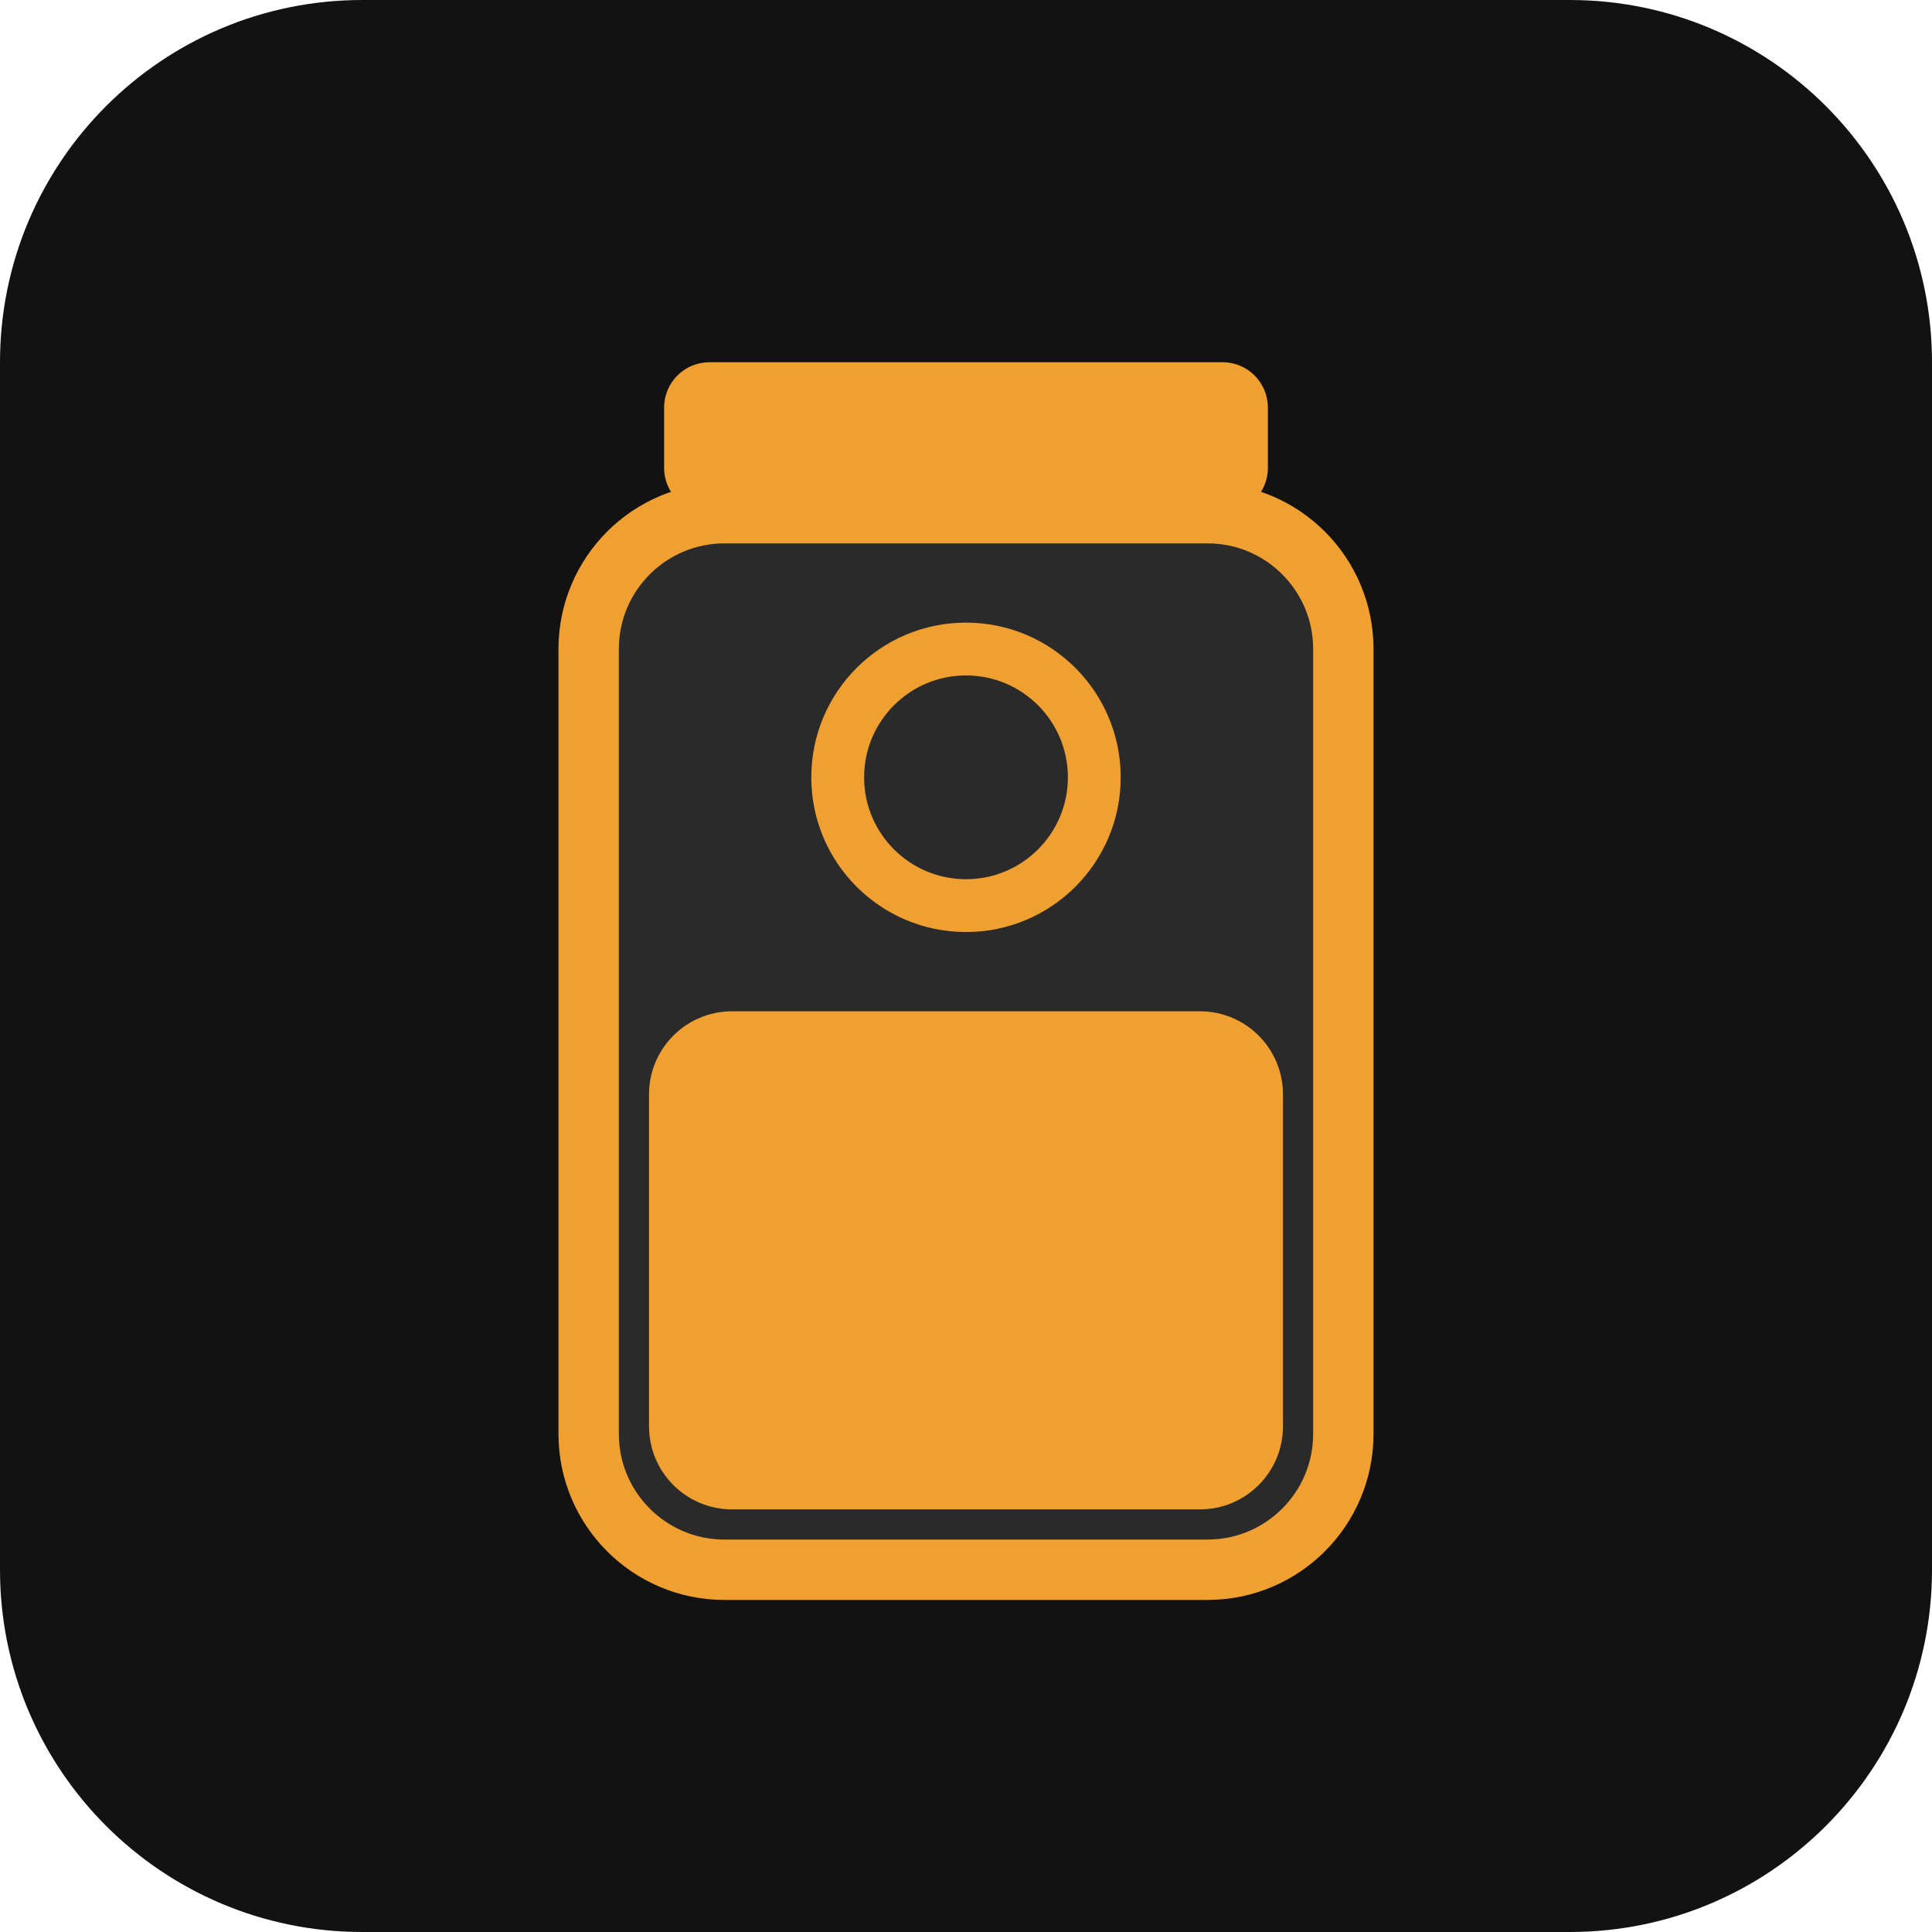
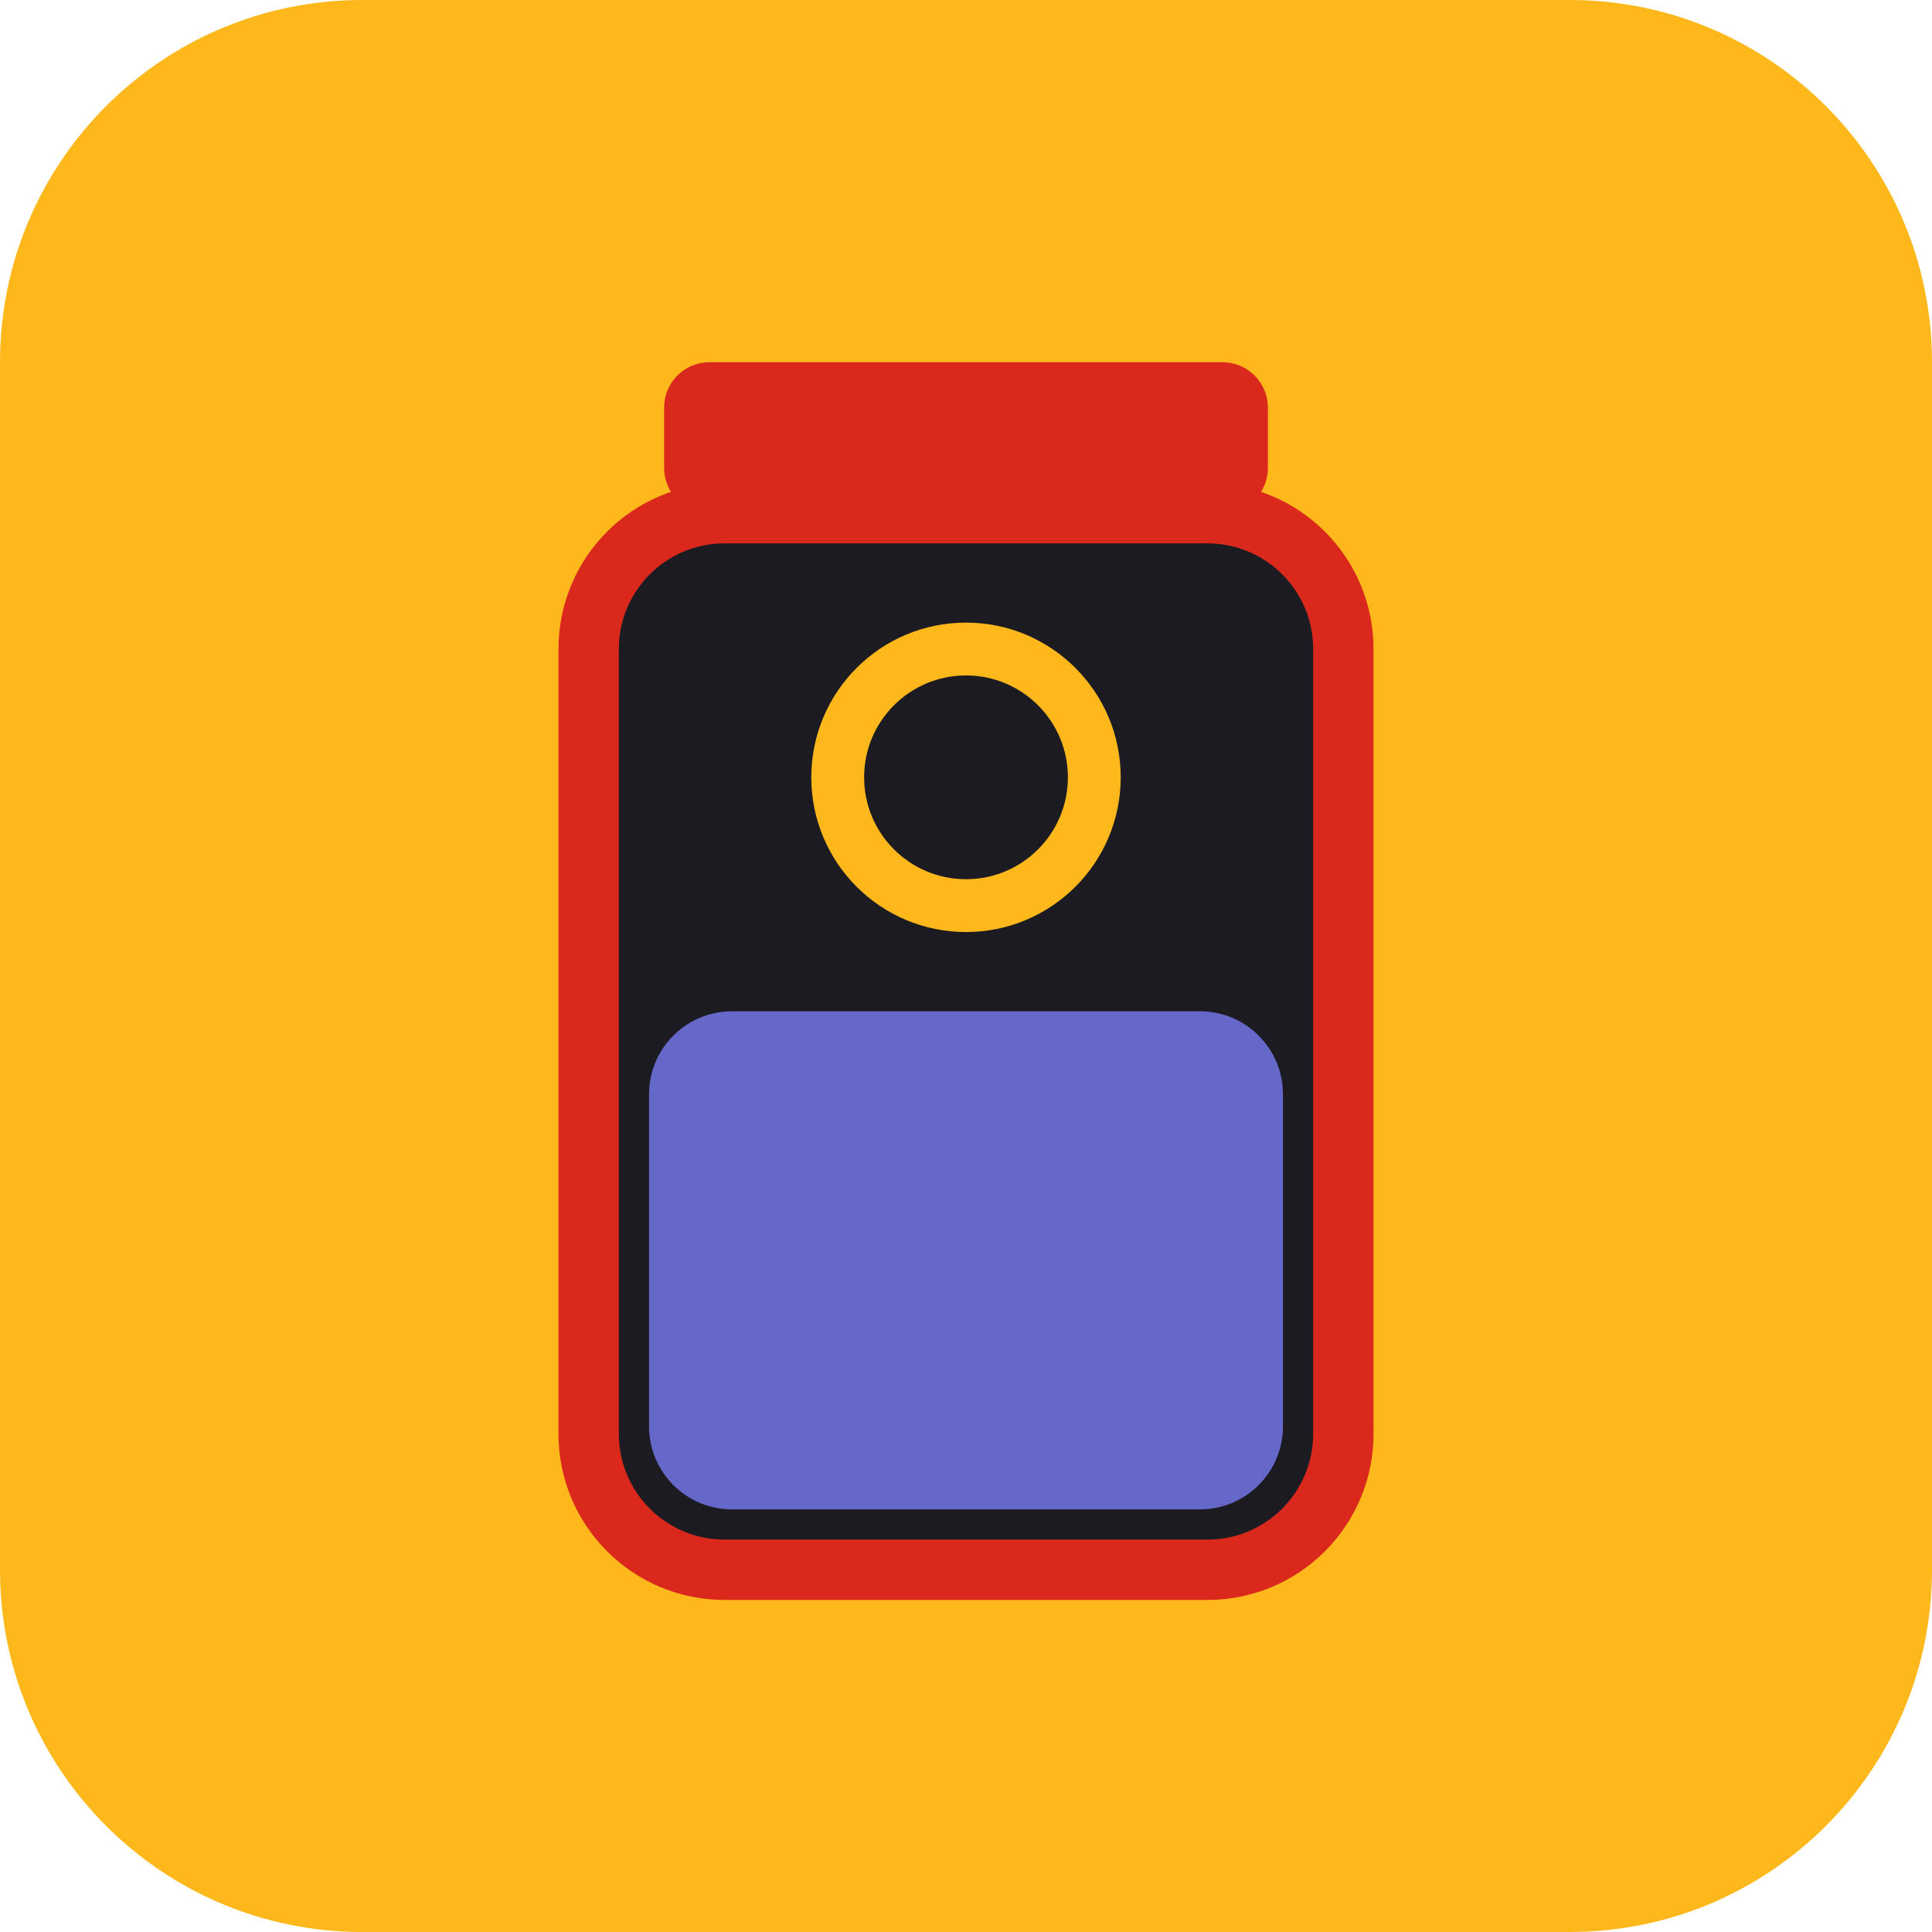
<svg xmlns="http://www.w3.org/2000/svg" viewBox="0 0 512 512">
-   <rect width="512" height="512" rx="96" fill="#121212" />
-   <rect x="176" y="96" width="160" height="40" rx="12" fill="#f0a030" />
-   <rect x="156" y="136" width="200" height="280" rx="36" fill="#2a2a2a" stroke="#f0a030" stroke-width="16" />
-   <rect x="172" y="268" width="168" height="132" rx="22" fill="#f0a030" />
-   <circle cx="256" cy="206" r="34" fill="none" stroke="#f0a030" stroke-width="14" />
+   <rect width="512" height="512" rx="96" fill="#ffb81c" />
+   <rect x="176" y="96" width="160" height="40" rx="12" fill="#da291c" />
+   <rect x="156" y="136" width="200" height="280" rx="36" fill="#1c1b22" stroke="#da291c" stroke-width="16" />
+   <rect x="172" y="268" width="168" height="132" rx="22" fill="#6668c9" />
+   <circle cx="256" cy="206" r="34" fill="none" stroke="#ffb81c" stroke-width="14" />
</svg>
